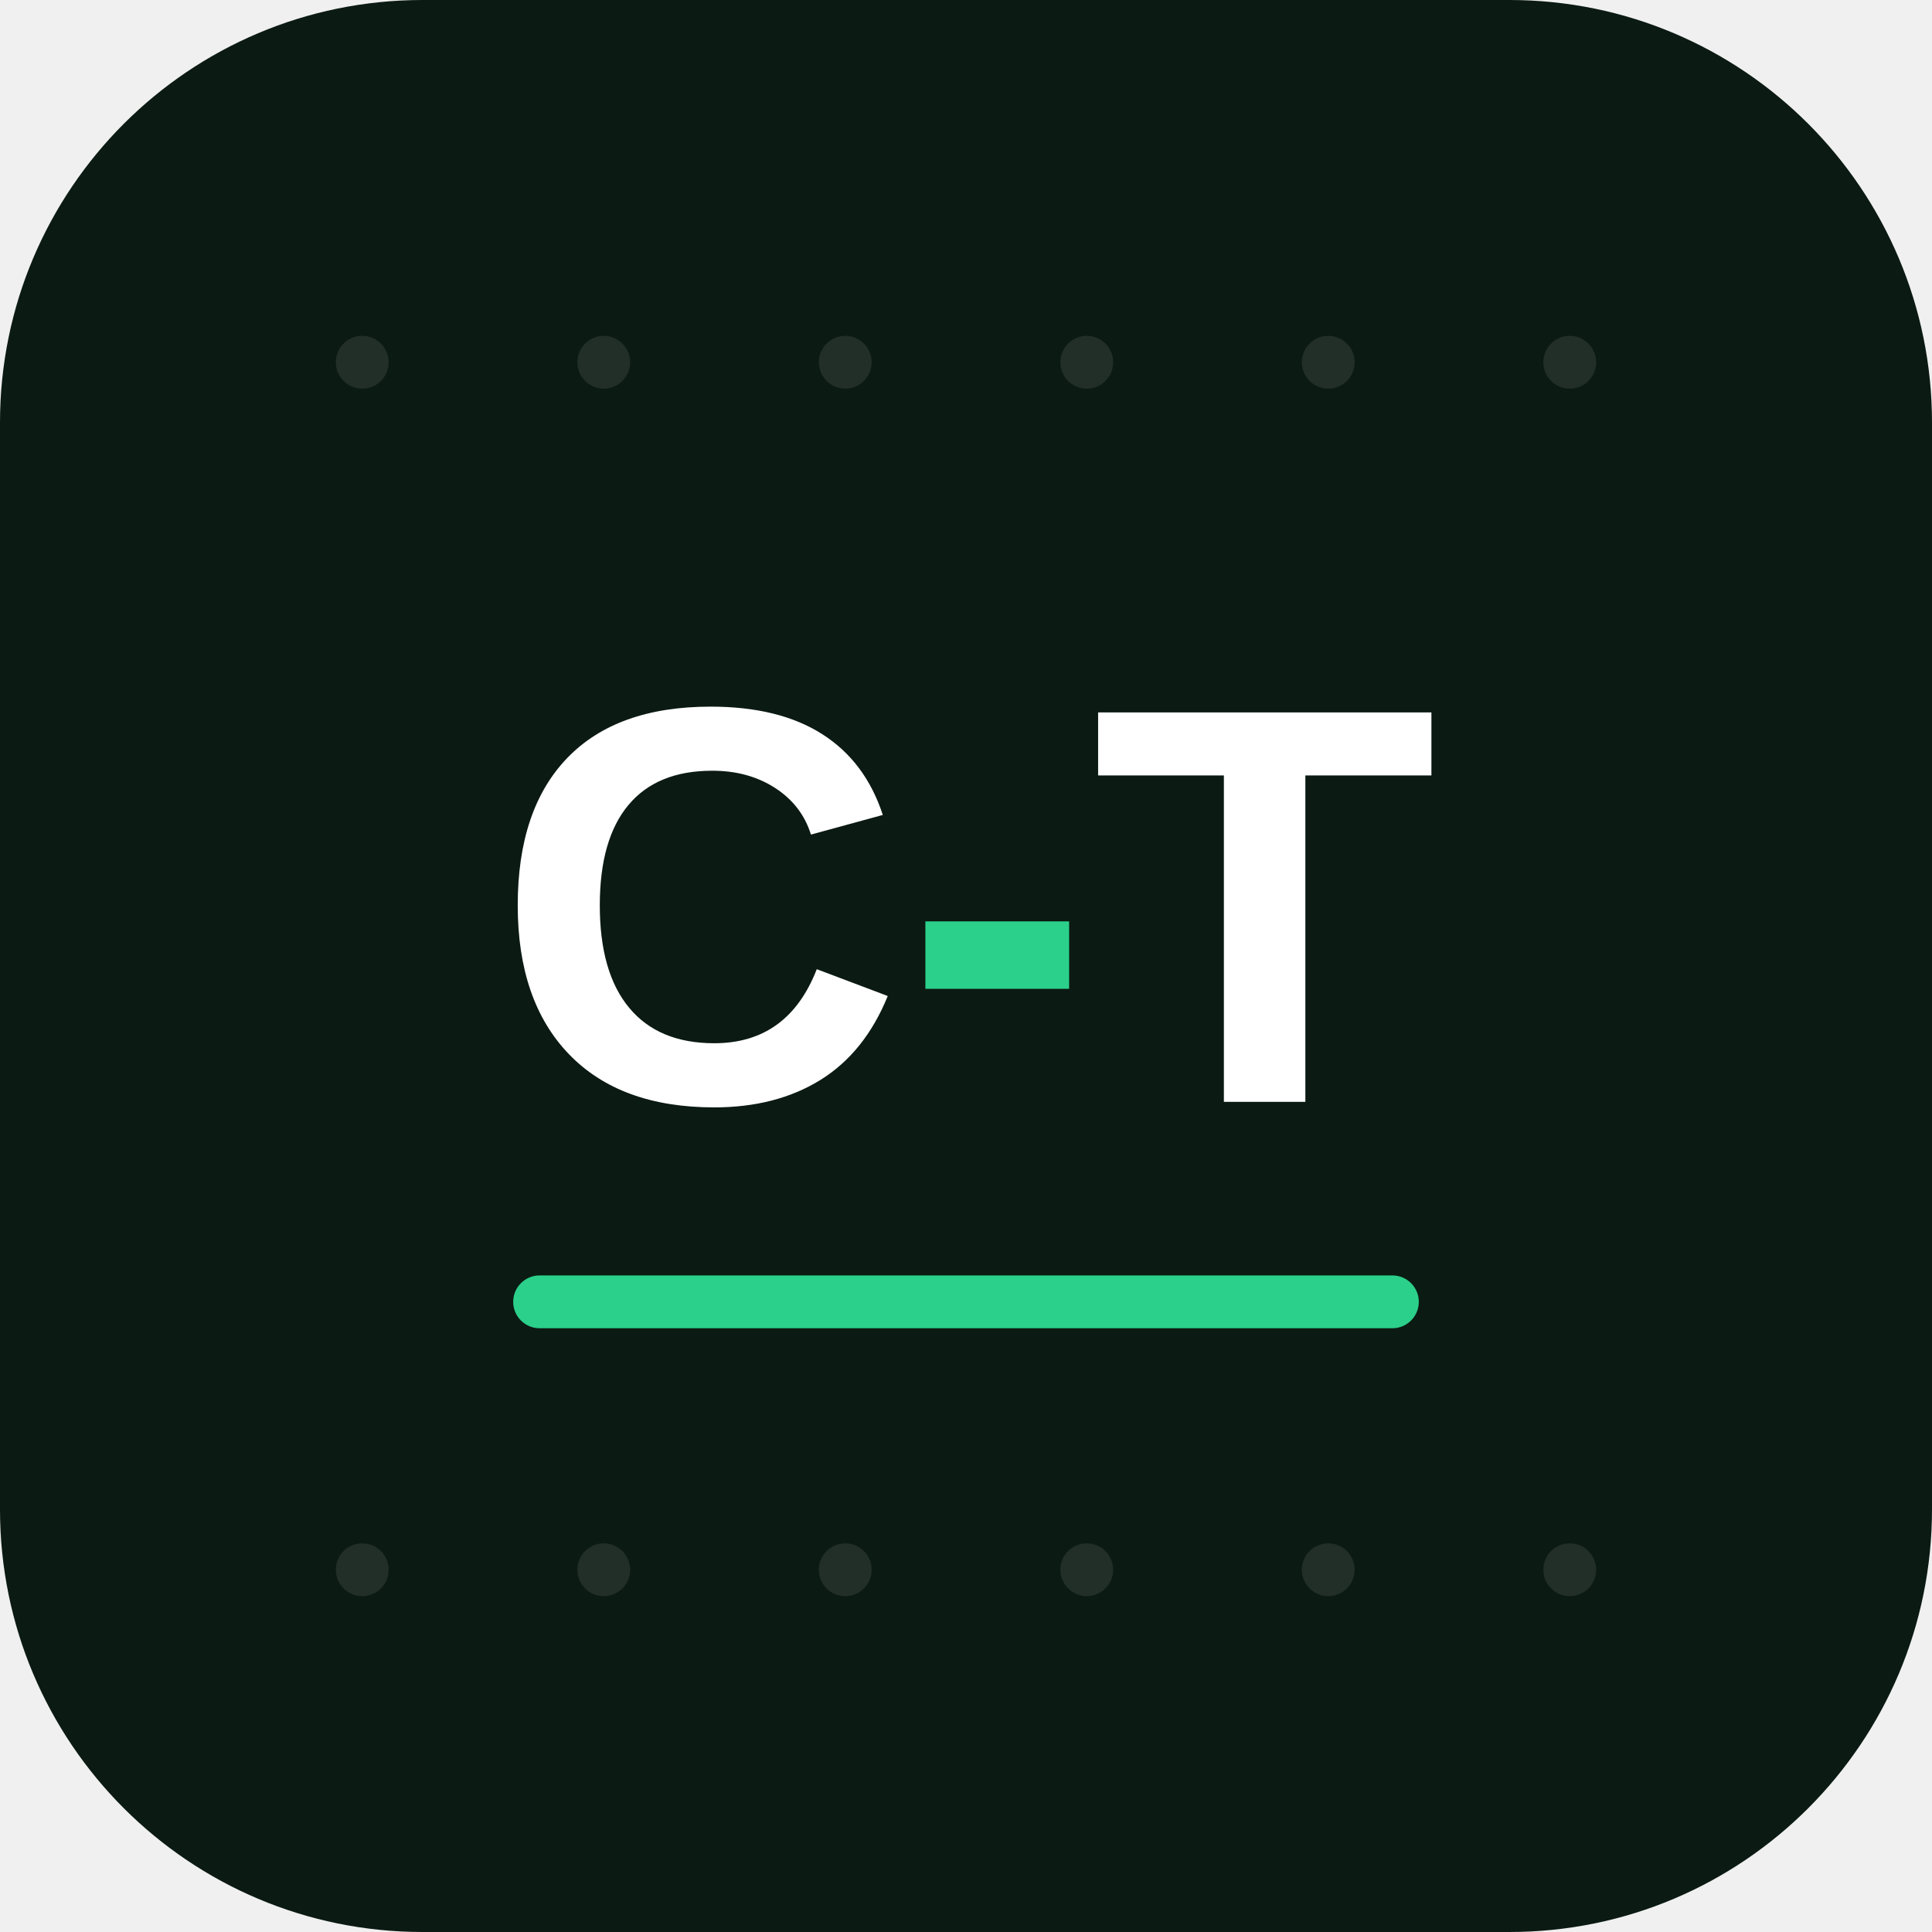
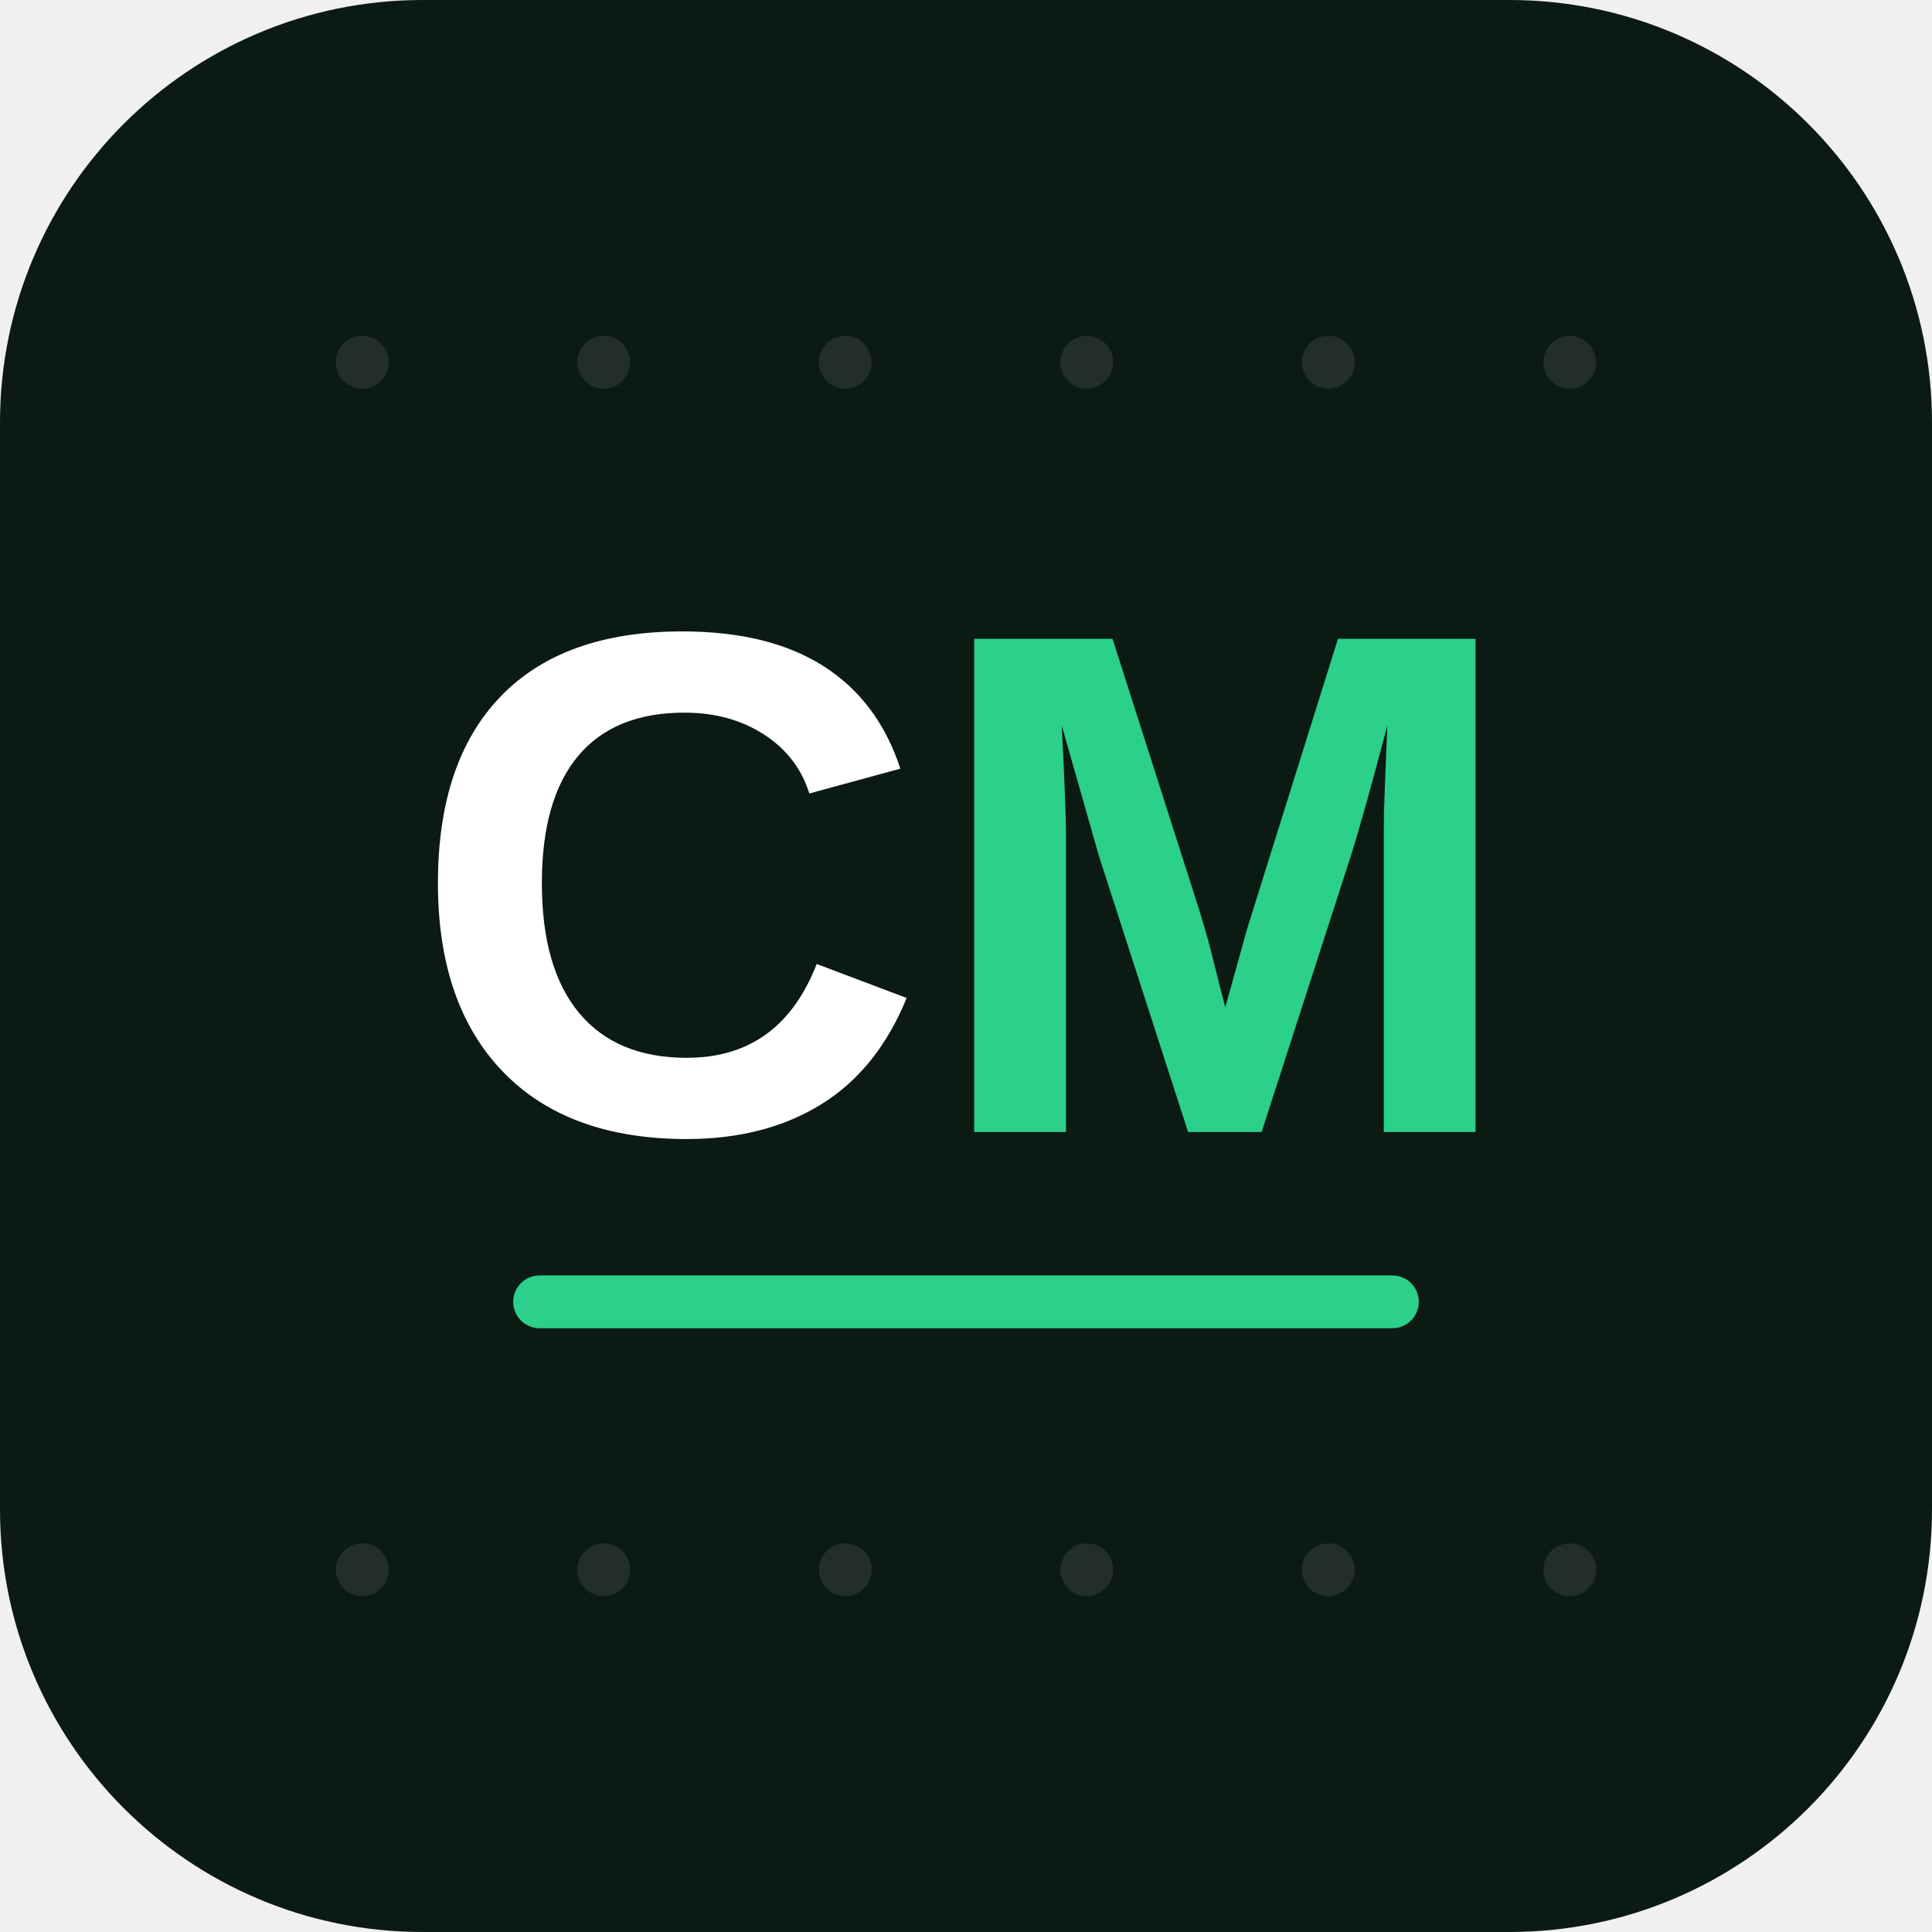
<svg xmlns="http://www.w3.org/2000/svg" viewBox="0 0 512 512">
  <rect width="512" height="512" rx="112" fill="#0b1a13" />
  <g fill="rgba(255,255,255,.09)">
    <circle cx="96" cy="96" r="7" />
    <circle cx="160" cy="96" r="7" />
    <circle cx="224" cy="96" r="7" />
    <circle cx="288" cy="96" r="7" />
    <circle cx="352" cy="96" r="7" />
    <circle cx="416" cy="96" r="7" />
    <circle cx="96" cy="416" r="7" />
    <circle cx="160" cy="416" r="7" />
    <circle cx="224" cy="416" r="7" />
    <circle cx="288" cy="416" r="7" />
    <circle cx="352" cy="416" r="7" />
    <circle cx="416" cy="416" r="7" />
  </g>
-   <text x="256" y="292" text-anchor="middle" font-family="Arial Black,Arial,sans-serif" font-weight="900" font-size="150" fill="#ffffff">C<tspan fill="#2bd08a">-</tspan>T</text>
+   <text x="256" y="300" text-anchor="middle" font-family="Arial Black,Arial,sans-serif" font-weight="900" font-size="190" fill="#ffffff">C<tspan fill="#2bd08a">M</tspan>
+   </text>
  <rect x="136" y="338" width="240" height="14" rx="7" fill="#2bd08a" />
</svg>
